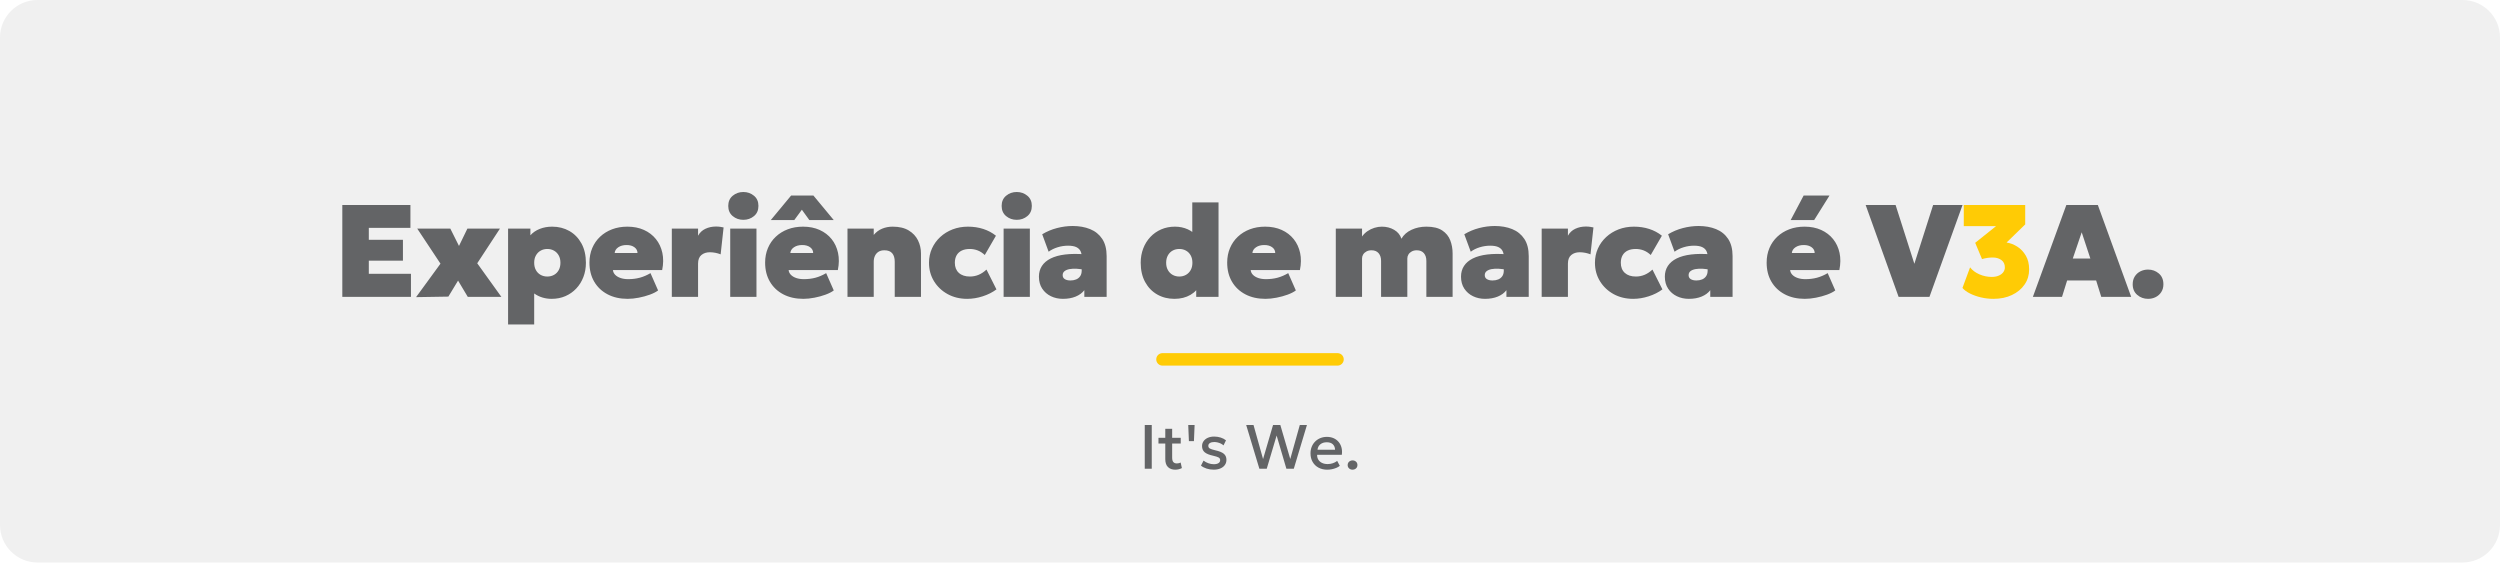
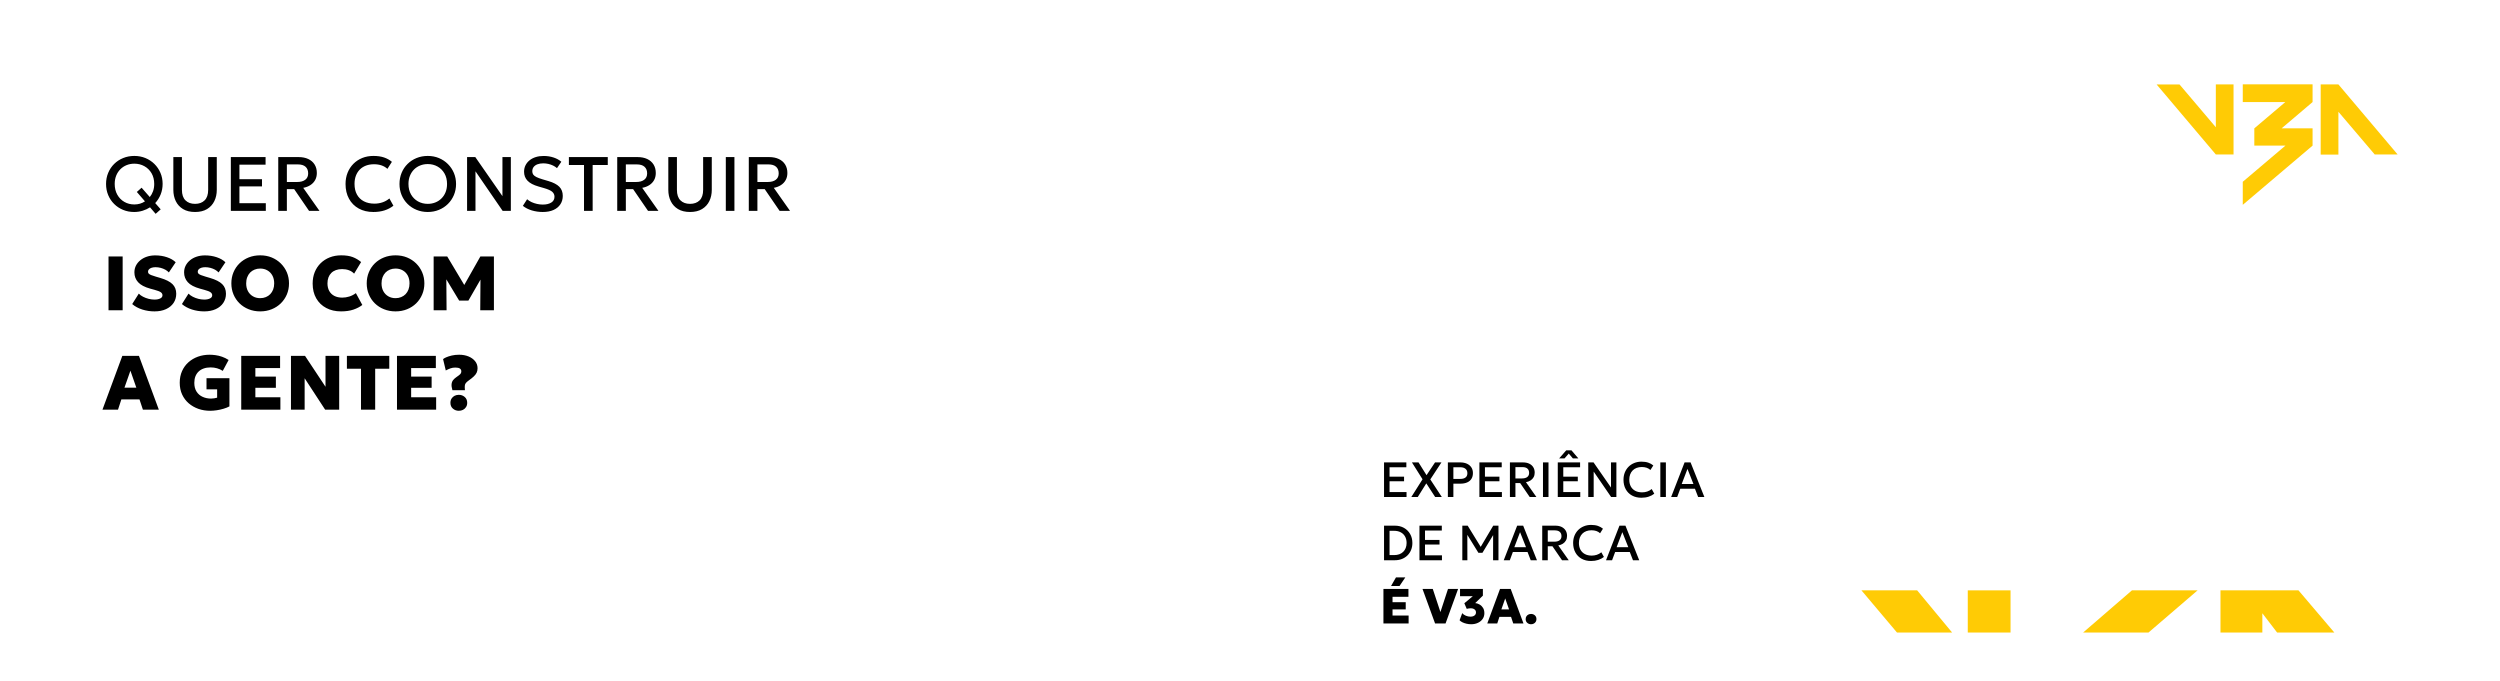
- <svg xmlns="http://www.w3.org/2000/svg" viewBox="0 0 1600 360" width="1600" height="360" role="img">
-   <style>@keyframes respira{0%,100%{opacity:.35}50%{opacity:1}}.respira{animation:respira 3.2s ease-in-out infinite}@media (prefers-reduced-motion: reduce){*{animation:none!important;transition:none!important}}</style>
-   <rect width="1600" height="360" rx="24" fill="#F0F0F0" />
-   <path d="M219.08 190V131.2H262.67V145.82H236.04V153.46H257.88V166.82H236.04V175.22H263.01V190ZM266.28 190.17 281.91 168.75 267.04 146.32H288.21L293.75 157.41L299.13 146.32H319.96L305.43 168.5L320.88 190H299.38L293.16 179.58L286.95 189.83ZM325.17 207.64V146.32H339.45V150.6Q341.72 148 345.35 146.53Q348.98 145.06 353.39 145.06Q359.52 145.06 364.42 147.85Q369.31 150.65 372.15 155.83Q374.98 161.02 374.98 168.16Q374.98 173.12 373.36 177.32Q371.75 181.52 368.81 184.64Q365.87 187.77 361.86 189.52Q357.84 191.26 353.06 191.26Q349.99 191.26 347.18 190.42Q344.36 189.58 341.88 187.82V207.64ZM350.28 176.98Q352.68 176.98 354.59 175.91Q356.5 174.84 357.59 172.86Q358.68 170.89 358.68 168.16Q358.68 165.43 357.57 163.46Q356.46 161.48 354.55 160.41Q352.64 159.34 350.28 159.34Q347.93 159.34 346.02 160.41Q344.11 161.48 343 163.46Q341.88 165.43 341.88 168.16Q341.88 170.89 342.98 172.86Q344.07 174.84 345.98 175.91Q347.89 176.98 350.28 176.98ZM401.69 191.26Q394.34 191.26 388.84 188.36Q383.34 185.46 380.29 180.26Q377.25 175.05 377.25 168.08Q377.25 162.99 379.03 158.77Q380.82 154.55 384.07 151.49Q387.33 148.42 391.76 146.74Q396.19 145.06 401.52 145.06Q407.49 145.06 412.13 147.16Q416.77 149.26 419.79 153.02Q422.82 156.78 423.91 161.84Q425 166.9 423.78 172.86H392.28Q392.45 174.59 393.73 175.89Q395.01 177.19 397.16 177.93Q399.3 178.66 402.03 178.66Q406.02 178.66 409.46 177.74Q412.91 176.81 416.31 174.8L421.18 185.88Q419.25 187.35 415.93 188.57Q412.61 189.79 408.83 190.52Q405.05 191.26 401.69 191.26ZM393.38 161.94H407.99Q407.99 159.68 406.06 158.25Q404.13 156.82 401.02 156.82Q397.83 156.82 395.71 158.25Q393.59 159.68 393.38 161.94ZM429.96 190V146.32H446.76V150.86Q448.4 147.87 451.46 146.43Q454.53 144.98 458.22 144.98Q459.78 144.98 460.89 145.16Q462 145.35 463.1 145.56L461.21 162.78Q459.65 162.15 457.87 161.8Q456.08 161.44 454.32 161.44Q451.04 161.44 448.9 163.2Q446.76 164.97 446.76 168.75V190ZM467.34 190V146.32H484.14V190ZM475.74 140.69Q471.83 140.69 468.96 138.32Q466.08 135.95 466.08 131.79Q466.08 127.63 468.96 125.26Q471.83 122.88 475.74 122.88Q479.64 122.88 482.52 125.26Q485.4 127.63 485.4 131.79Q485.4 135.95 482.52 138.32Q479.64 140.69 475.74 140.69ZM514.13 191.26Q506.78 191.26 501.27 188.36Q495.77 185.46 492.73 180.26Q489.68 175.05 489.68 168.08Q489.68 162.99 491.47 158.77Q493.25 154.55 496.51 151.49Q499.76 148.42 504.19 146.74Q508.62 145.06 513.96 145.06Q519.92 145.06 524.56 147.16Q529.2 149.26 532.23 153.02Q535.25 156.78 536.34 161.84Q537.44 166.9 536.22 172.86H504.72Q504.89 174.59 506.17 175.89Q507.45 177.19 509.59 177.93Q511.73 178.66 514.46 178.66Q518.45 178.66 521.9 177.74Q525.34 176.81 528.74 174.8L533.61 185.88Q531.68 187.35 528.36 188.57Q525.05 189.79 521.27 190.52Q517.49 191.26 514.13 191.26ZM505.81 161.94H520.43Q520.43 159.68 518.49 158.25Q516.56 156.82 513.45 156.82Q510.26 156.82 508.14 158.25Q506.02 159.68 505.81 161.94ZM493.29 140.86 506.31 125.15H520.59L533.61 140.86H517.99L513.2 134.22L508.33 140.86ZM542.39 190V146.32H559.19V150.35Q561.46 147.62 564.59 146.34Q567.72 145.06 571.29 145.06Q577.59 145.06 581.6 147.5Q585.61 149.93 587.52 153.84Q589.43 157.74 589.43 162.2V190H572.63V167.49Q572.63 164 571.02 162.09Q569.4 160.18 566 160.18Q563.81 160.18 562.3 161.1Q560.79 162.03 559.99 163.69Q559.19 165.35 559.19 167.49V190ZM619 191.26Q612.03 191.26 606.51 188.24Q600.98 185.21 597.77 179.98Q594.56 174.75 594.56 168.16Q594.56 163.25 596.45 159.05Q598.34 154.85 601.74 151.7Q605.14 148.55 609.68 146.8Q614.21 145.06 619.5 145.06Q624.75 145.06 629.29 146.53Q633.83 148 637.4 150.86L630.26 163.2Q628.11 161.19 625.7 160.26Q623.28 159.34 620.68 159.34Q617.66 159.34 615.51 160.37Q613.37 161.4 612.24 163.37Q611.1 165.35 611.1 168.16Q611.1 172.32 613.67 174.65Q616.23 176.98 620.76 176.98Q623.66 176.98 626.29 175.89Q628.91 174.8 631.35 172.53L637.73 185.21Q633.95 188.03 628.93 189.64Q623.91 191.26 619 191.26ZM642.31 190V146.32H659.11V190ZM650.71 140.69Q646.8 140.69 643.93 138.32Q641.05 135.95 641.05 131.79Q641.05 127.63 643.93 125.26Q646.8 122.88 650.71 122.88Q654.62 122.88 657.49 125.26Q660.37 127.63 660.37 131.79Q660.37 135.95 657.49 138.32Q654.62 140.69 650.71 140.69ZM680.28 191.26Q676.08 191.26 672.59 189.58Q669.11 187.9 667.01 184.73Q664.91 181.56 664.91 177.06Q664.91 173.16 666.82 170.22Q668.73 167.28 672.47 165.41Q676.2 163.54 681.73 162.87Q687.25 162.2 694.47 162.78L694.56 172.78Q691.7 172.15 689.1 172Q686.49 171.86 684.48 172.23Q682.46 172.61 681.29 173.56Q680.11 174.5 680.11 176.1Q680.11 177.82 681.5 178.66Q682.88 179.5 685.11 179.5Q687.12 179.5 688.74 178.83Q690.36 178.16 691.32 176.75Q692.29 175.34 692.29 173.12V164.21Q692.29 162.2 691.49 160.62Q690.69 159.05 688.8 158.14Q686.91 157.24 683.55 157.24Q680.19 157.24 676.9 158.25Q673.6 159.26 671.12 161.1L667.01 149.93Q671.37 147.29 676.46 145.96Q681.54 144.64 686.49 144.64Q692.75 144.64 697.67 146.63Q702.58 148.63 705.42 152.89Q708.25 157.16 708.25 163.96V190H693.97V185.72Q691.95 188.36 688.43 189.81Q684.9 191.26 680.28 191.26ZM751.64 191.26Q745.5 191.26 740.61 188.47Q735.72 185.67 732.88 180.49Q730.05 175.3 730.05 168.16Q730.05 163.2 731.67 159Q733.28 154.8 736.22 151.68Q739.16 148.55 743.17 146.8Q747.18 145.06 751.97 145.06Q756.38 145.06 760.18 146.76Q763.98 148.46 767.01 152.2L763.06 156.06V129.52H779.86V190H765.58V178.16L767.85 181.94Q766.29 186.14 761.91 188.7Q757.52 191.26 751.64 191.26ZM754.74 176.98Q757.1 176.98 759.01 175.91Q760.92 174.84 762.03 172.86Q763.14 170.89 763.14 168.16Q763.14 165.43 762.05 163.46Q760.96 161.48 759.05 160.41Q757.14 159.34 754.74 159.34Q752.35 159.34 750.44 160.41Q748.53 161.48 747.44 163.46Q746.34 165.43 746.34 168.16Q746.34 170.89 747.46 172.86Q748.57 174.84 750.48 175.91Q752.39 176.98 754.74 176.98ZM809.85 191.26Q802.5 191.26 797 188.36Q791.49 185.46 788.45 180.26Q785.4 175.05 785.4 168.08Q785.4 162.99 787.19 158.77Q788.97 154.55 792.23 151.49Q795.48 148.42 799.92 146.74Q804.35 145.06 809.68 145.06Q815.64 145.06 820.29 147.16Q824.93 149.26 827.95 153.02Q830.97 156.78 832.07 161.84Q833.16 166.9 831.94 172.86H800.44Q800.61 174.59 801.89 175.89Q803.17 177.19 805.31 177.93Q807.45 178.66 810.18 178.66Q814.17 178.66 817.62 177.74Q821.06 176.81 824.46 174.8L829.34 185.88Q827.4 187.35 824.09 188.57Q820.77 189.79 816.99 190.52Q813.21 191.26 809.85 191.26ZM801.53 161.94H816.15Q816.15 159.68 814.22 158.25Q812.28 156.82 809.18 156.82Q805.98 156.82 803.86 158.25Q801.74 159.68 801.53 161.94ZM854.91 190V146.32H871.71V151.36Q873.14 149.34 875.2 147.94Q877.26 146.53 879.63 145.8Q882 145.06 884.4 145.06Q888.81 145.06 892.27 147.1Q895.74 149.13 896.91 152.79Q899.06 149.05 903.38 147.06Q907.71 145.06 912.87 145.06Q919.38 145.06 923.04 147.5Q926.69 149.93 928.18 153.84Q929.67 157.74 929.67 162.2V190H912.87V166.98Q912.87 163.88 911.28 162.03Q909.68 160.18 906.74 160.18Q904.89 160.18 903.53 160.92Q902.16 161.65 901.43 162.83Q900.69 164 900.69 165.39V190H883.89V166.98Q883.89 163.88 882.3 162.03Q880.7 160.18 877.76 160.18Q875.91 160.18 874.55 160.92Q873.18 161.65 872.45 162.83Q871.71 164 871.71 165.39V190ZM950.42 191.26Q946.22 191.26 942.74 189.58Q939.25 187.9 937.15 184.73Q935.05 181.56 935.05 177.06Q935.05 173.16 936.96 170.22Q938.87 167.28 942.61 165.41Q946.35 163.54 951.87 162.87Q957.39 162.2 964.62 162.78L964.7 172.78Q961.85 172.15 959.24 172Q956.64 171.86 954.62 172.23Q952.61 172.61 951.43 173.56Q950.25 174.5 950.25 176.1Q950.25 177.82 951.64 178.66Q953.03 179.5 955.25 179.5Q957.27 179.5 958.89 178.83Q960.5 178.16 961.47 176.75Q962.43 175.34 962.43 173.12V164.21Q962.43 162.2 961.64 160.62Q960.84 159.05 958.95 158.14Q957.06 157.24 953.7 157.24Q950.34 157.24 947.04 158.25Q943.74 159.26 941.27 161.1L937.15 149.93Q941.52 147.29 946.6 145.96Q951.68 144.64 956.64 144.64Q962.9 144.64 967.81 146.63Q972.72 148.63 975.56 152.89Q978.39 157.16 978.39 163.96V190H964.11V185.72Q962.1 188.36 958.57 189.81Q955.04 191.26 950.42 191.26ZM986.67 190V146.32H1003.47V150.86Q1005.11 147.87 1008.17 146.43Q1011.24 144.98 1014.93 144.98Q1016.49 144.98 1017.6 145.16Q1018.72 145.35 1019.81 145.56L1017.92 162.78Q1016.36 162.15 1014.58 161.8Q1012.79 161.44 1011.03 161.44Q1007.75 161.44 1005.61 163.2Q1003.47 164.97 1003.47 168.75V190ZM1045.22 191.26Q1038.25 191.26 1032.72 188.24Q1027.2 185.21 1023.99 179.98Q1020.77 174.75 1020.77 168.16Q1020.77 163.25 1022.66 159.05Q1024.55 154.85 1027.96 151.7Q1031.36 148.55 1035.89 146.8Q1040.43 145.06 1045.72 145.06Q1050.97 145.06 1055.51 146.53Q1060.04 148 1063.61 150.86L1056.47 163.2Q1054.33 161.19 1051.92 160.26Q1049.5 159.34 1046.9 159.34Q1043.87 159.34 1041.73 160.37Q1039.59 161.4 1038.46 163.37Q1037.32 165.35 1037.32 168.16Q1037.32 172.32 1039.88 174.65Q1042.45 176.98 1046.98 176.98Q1049.88 176.98 1052.5 175.89Q1055.13 174.8 1057.57 172.53L1063.95 185.21Q1060.17 188.03 1055.15 189.64Q1050.13 191.26 1045.22 191.26ZM1080.88 191.26Q1076.67 191.26 1073.19 189.58Q1069.7 187.9 1067.6 184.73Q1065.5 181.56 1065.5 177.06Q1065.5 173.16 1067.41 170.22Q1069.33 167.28 1073.06 165.41Q1076.8 163.54 1082.32 162.87Q1087.85 162.2 1095.07 162.78L1095.15 172.78Q1092.3 172.15 1089.7 172Q1087.09 171.86 1085.08 172.23Q1083.06 172.61 1081.88 173.56Q1080.71 174.5 1080.71 176.1Q1080.71 177.82 1082.09 178.66Q1083.48 179.5 1085.71 179.5Q1087.72 179.5 1089.34 178.83Q1090.96 178.16 1091.92 176.75Q1092.89 175.34 1092.89 173.12V164.21Q1092.89 162.2 1092.09 160.62Q1091.29 159.05 1089.4 158.14Q1087.51 157.24 1084.15 157.24Q1080.79 157.24 1077.49 158.25Q1074.2 159.26 1071.72 161.1L1067.6 149.93Q1071.97 147.29 1077.05 145.96Q1082.13 144.64 1087.09 144.64Q1093.35 144.64 1098.26 146.63Q1103.18 148.63 1106.01 152.89Q1108.85 157.16 1108.85 163.96V190H1094.57V185.72Q1092.55 188.36 1089.02 189.81Q1085.5 191.26 1080.88 191.26ZM1155.09 191.26Q1147.74 191.26 1142.24 188.36Q1136.74 185.46 1133.69 180.26Q1130.65 175.05 1130.65 168.08Q1130.65 162.99 1132.43 158.77Q1134.22 154.55 1137.47 151.49Q1140.73 148.42 1145.16 146.74Q1149.59 145.06 1154.92 145.06Q1160.89 145.06 1165.53 147.16Q1170.17 149.26 1173.19 153.02Q1176.22 156.78 1177.31 161.84Q1178.4 166.9 1177.18 172.86H1145.68Q1145.85 174.59 1147.13 175.89Q1148.41 177.19 1150.55 177.93Q1152.7 178.66 1155.43 178.66Q1159.42 178.66 1162.86 177.74Q1166.3 176.81 1169.71 174.8L1174.58 185.88Q1172.65 187.35 1169.33 188.57Q1166.01 189.79 1162.23 190.52Q1158.45 191.26 1155.09 191.26ZM1146.77 161.94H1161.39Q1161.39 159.68 1159.46 158.25Q1157.53 156.82 1154.42 156.82Q1151.23 156.82 1149.1 158.25Q1146.98 159.68 1146.77 161.94ZM1146.02 140.86 1154.33 125.15H1170.88L1161.05 140.86ZM1215.11 190 1194.02 131.2H1213.18L1225.19 168.83L1237.2 131.2H1256.02L1234.85 190Z" fill="#636466" />
-   <path d="M1275.8 191.26Q1271.72 191.26 1267.82 190.34Q1263.91 189.41 1260.78 187.84Q1257.65 186.26 1255.97 184.29L1260.85 171.1Q1262.99 173.91 1266.81 175.57Q1270.63 177.23 1274.71 177.23Q1277.18 177.23 1279.07 176.45Q1280.96 175.68 1282.03 174.29Q1283.11 172.91 1283.11 171.1Q1283.11 168.08 1280.9 166.44Q1278.7 164.8 1275.29 164.8Q1273.74 164.8 1272 165.05Q1270.25 165.3 1268.49 165.81L1264.12 155.39L1277.48 144.72H1256.81V131.2H1296.13V143.63L1284.2 155.22Q1287.73 155.73 1291.04 157.83Q1294.36 159.93 1296.5 163.58Q1298.65 167.24 1298.65 172.44Q1298.65 177.86 1295.73 182.1Q1292.81 186.35 1287.66 188.8Q1282.52 191.26 1275.8 191.26Z" fill="#FFCB05" />
-   <path d="M1301.04 190 1322.46 131.2H1342.62L1363.96 190H1344.8L1341.53 179.5H1322.96L1319.69 190ZM1326.58 165.47H1337.83L1332.29 148.67ZM1374.75 191.26Q1370.8 191.26 1367.86 188.76Q1364.92 186.26 1364.92 181.94Q1364.92 179 1366.27 176.9Q1367.61 174.8 1369.86 173.66Q1372.1 172.53 1374.75 172.53Q1378.74 172.53 1381.66 175.03Q1384.58 177.53 1384.58 181.94Q1384.58 184.83 1383.21 186.93Q1381.85 189.03 1379.62 190.15Q1377.4 191.26 1374.75 191.26Z" fill="#636466" />
-   <rect class="respira" x="740.0" y="226" width="120" height="8" rx="4" fill="#FFCB05" />
-   <path d="M732.64 300V272H737.12V300ZM752.16 300.6Q749.25 300.6 747.51 298.92Q745.78 297.25 745.78 293.79V274.42H750.18V280.2H755.67V283.84H750.18V292.82Q750.18 294.91 750.96 295.75Q751.75 296.6 753.19 296.6Q753.88 296.6 754.5 296.44Q755.12 296.29 755.62 296.02L756.41 299.57Q755.55 300.02 754.44 300.31Q753.34 300.6 752.16 300.6ZM741.42 283.84V280.2H746.34V283.84ZM760.9 282.33 760.47 272H764.55L764.12 282.33ZM776.8 300.58Q774.35 300.58 772.21 299.89Q770.07 299.19 768.62 298L770.26 294.79Q771.65 295.87 773.38 296.48Q775.11 297.1 776.8 297.1Q778.73 297.1 779.81 296.42Q780.9 295.74 780.9 294.51Q780.9 293.37 779.96 292.81Q779.02 292.26 776.44 291.67Q772.69 290.88 771 289.45Q769.31 288.01 769.31 285.49Q769.31 283.7 770.3 282.33Q771.29 280.95 773.03 280.18Q774.78 279.4 777.05 279.4Q779.27 279.4 781.23 280.03Q783.2 280.65 784.63 281.81L783.06 285.05Q782.32 284.39 781.35 283.9Q780.37 283.42 779.28 283.16Q778.19 282.89 777.1 282.89Q775.42 282.89 774.37 283.53Q773.32 284.18 773.32 285.32Q773.32 286.5 774.32 287.06Q775.32 287.62 777.76 288.18Q781.6 289.02 783.26 290.42Q784.92 291.81 784.92 294.3Q784.92 296.2 783.9 297.61Q782.89 299.02 781.06 299.8Q779.23 300.58 776.8 300.58ZM806 300 797.56 272H802.25L808.36 293.79L814.75 272H819.41L825.77 293.76L831.87 272H836.44L828.03 300H823.29L817.04 278.73L810.71 300ZM849.46 300.6Q846.27 300.6 843.85 299.29Q841.43 297.98 840.08 295.62Q838.72 293.27 838.72 290.13Q838.72 287.85 839.5 285.92Q840.28 284 841.7 282.58Q843.12 281.16 845.03 280.38Q846.94 279.6 849.21 279.6Q851.66 279.6 853.58 280.47Q855.5 281.34 856.77 282.9Q858.05 284.45 858.58 286.55Q859.11 288.64 858.76 291.09H842.96Q842.91 292.86 843.73 294.19Q844.54 295.51 846.08 296.26Q847.61 297 849.7 297Q851.37 297 852.94 296.49Q854.51 295.98 855.8 294.99L857.48 298.14Q856.52 298.92 855.17 299.47Q853.81 300.02 852.33 300.31Q850.85 300.6 849.46 300.6ZM843.2 287.84H854.44Q854.36 285.6 852.99 284.32Q851.62 283.05 849.12 283.05Q846.66 283.05 845.05 284.32Q843.45 285.6 843.2 287.84ZM865.63 300.6Q864.35 300.6 863.43 299.79Q862.5 298.97 862.5 297.63Q862.5 296.74 862.92 296.07Q863.35 295.4 864.06 295.03Q864.77 294.65 865.63 294.65Q866.93 294.65 867.85 295.47Q868.76 296.29 868.76 297.63Q868.76 298.53 868.34 299.2Q867.91 299.87 867.2 300.23Q866.49 300.6 865.63 300.6Z" fill="#636466" />
+ <svg xmlns="http://www.w3.org/2000/svg" viewBox="0 0 830 226" width="830" height="226" role="img">
+   <style>@media (prefers-reduced-motion: reduce){*{animation:none!important;transition:none!important}}</style>
+   <g transform="translate(716.0 28.0) scale(0.2878) translate(-72.9999 -162.0)">
+     <g fill="#FFCB05">
+       <path d="M252.896 162H172.376V182.44H221.481L185.691 212.77V232.702H221.571L172.369 274.411L172.376 301.007L252.896 232.702V212.77H217.191L252.896 182.44V162Z" />
+       <path d="M141.299 162.092V211.511L99.415 162.148H73L141.299 242.906H161.725V235.579V162.092H141.299Z" />
+       <path d="M351 242.899L282.694 162.092H262.254V169.621V243.073H282.694V193.647L324.584 242.899H351Z" />
+     </g>
+   </g>
+   <path d="M51.67 70.99 49.81 68.83Q48.68 69.56 47.34 69.97Q46 70.38 44.53 70.38Q42.56 70.38 40.87 69.68Q39.17 68.98 37.9 67.72Q36.63 66.47 35.92 64.77Q35.21 63.07 35.21 61.08Q35.21 59.09 35.92 57.39Q36.63 55.69 37.9 54.43Q39.17 53.17 40.89 52.47Q42.6 51.77 44.6 51.77Q46.58 51.77 48.28 52.47Q49.99 53.18 51.27 54.44Q52.55 55.71 53.27 57.39Q53.99 59.08 53.99 61.04Q53.99 62.91 53.34 64.55Q52.68 66.18 51.53 67.42L53.35 69.5ZM44.6 67.88Q45.58 67.88 46.48 67.62Q47.38 67.35 48.13 66.85L45.43 63.73L47.01 62.32L49.73 65.42Q50.41 64.59 50.81 63.49Q51.2 62.39 51.2 61.08Q51.2 59.04 50.32 57.52Q49.43 56.01 47.94 55.18Q46.44 54.34 44.6 54.34Q43.23 54.34 42.04 54.82Q40.85 55.3 39.97 56.18Q39.08 57.07 38.58 58.3Q38.08 59.54 38.08 61.08Q38.08 63.11 38.95 64.65Q39.81 66.18 41.29 67.03Q42.77 67.88 44.6 67.88ZM64.76 70.38Q62.37 70.38 60.77 69.41Q59.17 68.44 58.36 66.78Q57.55 65.12 57.55 63.04V52.15H60.4V63.02Q60.4 65.37 61.58 66.52Q62.75 67.68 64.76 67.68Q66.76 67.68 67.93 66.52Q69.11 65.37 69.11 63.02V52.15H71.97V63.04Q71.97 65.11 71.16 66.77Q70.35 68.43 68.75 69.41Q67.15 70.38 64.76 70.38ZM76.64 70V52.15H88.17V54.67H79.49V59.5H86.98V61.88H79.49V67.46H88.25V70ZM92.38 70V52.15H99.13Q100.98 52.15 102.34 52.79Q103.71 53.43 104.45 54.62Q105.19 55.81 105.19 57.44Q105.19 58.77 104.62 59.79Q104.05 60.81 103.04 61.46Q102.02 62.12 100.67 62.36L106.06 70H102.6L97.67 62.8H95.24V70ZM95.24 60.42H98.66Q100.38 60.42 101.35 59.68Q102.31 58.95 102.31 57.57Q102.31 56.15 101.45 55.37Q100.58 54.58 98.86 54.58H95.24ZM123.96 70.38Q121.18 70.38 119.1 69.23Q117.02 68.08 115.87 65.99Q114.72 63.9 114.72 61.09Q114.72 59.05 115.4 57.35Q116.08 55.65 117.33 54.39Q118.57 53.14 120.27 52.45Q121.96 51.77 123.98 51.77Q126.02 51.77 127.51 52.28Q128.99 52.79 130.11 53.73L128.62 56.06Q127.78 55.29 126.66 54.91Q125.54 54.53 124.19 54.53Q122.7 54.53 121.5 54.98Q120.3 55.44 119.45 56.29Q118.61 57.14 118.15 58.35Q117.7 59.55 117.7 61.06Q117.7 63.13 118.51 64.59Q119.32 66.06 120.8 66.83Q122.29 67.61 124.32 67.61Q125.66 67.61 126.92 67.2Q128.17 66.8 129.28 65.89L130.61 68.3Q129.31 69.32 127.66 69.85Q126.01 70.38 123.96 70.38ZM142.02 70.38Q140.01 70.38 138.29 69.67Q136.58 68.97 135.31 67.71Q134.03 66.44 133.33 64.75Q132.63 63.05 132.63 61.08Q132.63 59.09 133.33 57.39Q134.03 55.69 135.31 54.43Q136.58 53.17 138.29 52.47Q140.01 51.77 142.02 51.77Q144.02 51.77 145.73 52.48Q147.44 53.2 148.71 54.47Q149.99 55.75 150.7 57.43Q151.41 59.12 151.41 61.08Q151.41 63.05 150.7 64.75Q149.99 66.44 148.71 67.71Q147.44 68.97 145.73 69.67Q144.02 70.38 142.02 70.38ZM142.02 67.68Q143.37 67.68 144.54 67.21Q145.7 66.75 146.57 65.88Q147.45 65.01 147.94 63.79Q148.42 62.57 148.42 61.08Q148.42 59.08 147.57 57.59Q146.72 56.11 145.27 55.29Q143.82 54.47 142.02 54.47Q140.66 54.47 139.5 54.94Q138.33 55.4 137.46 56.27Q136.59 57.14 136.1 58.36Q135.61 59.57 135.61 61.08Q135.61 63.07 136.46 64.56Q137.31 66.04 138.76 66.86Q140.22 67.68 142.02 67.68ZM155.07 70V52.15H157.8L166.81 65.12V52.15H169.6V70H166.87L157.86 56.88V70ZM180.19 70.38Q178.33 70.38 176.57 69.86Q174.81 69.33 173.59 68.34L175 66.15Q175.63 66.7 176.48 67.1Q177.33 67.49 178.28 67.7Q179.24 67.92 180.2 67.92Q181.95 67.92 183.02 67.25Q184.09 66.59 184.09 65.31Q184.09 64.35 183.36 63.69Q182.63 63.03 180.66 62.46L178.82 61.93Q176.29 61.21 175.14 60Q173.99 58.8 173.99 57.02Q173.99 55.84 174.47 54.88Q174.95 53.92 175.82 53.22Q176.69 52.52 177.87 52.15Q179.06 51.78 180.47 51.78Q182.27 51.78 183.82 52.3Q185.36 52.82 186.36 53.71L184.92 55.82Q184.37 55.33 183.63 54.97Q182.9 54.62 182.06 54.42Q181.22 54.23 180.35 54.23Q179.27 54.23 178.45 54.54Q177.63 54.85 177.17 55.44Q176.72 56.03 176.72 56.87Q176.72 57.48 177.02 57.94Q177.33 58.39 178.07 58.77Q178.82 59.15 180.13 59.54L182.07 60.11Q184.54 60.84 185.69 62Q186.84 63.16 186.84 65.03Q186.84 66.62 186.05 67.82Q185.26 69.03 183.77 69.71Q182.28 70.38 180.19 70.38ZM193.89 70V54.77H188.87V52.15H201.78V54.77H196.76V70ZM204.92 70V52.15H211.66Q213.52 52.15 214.88 52.79Q216.24 53.43 216.98 54.62Q217.72 55.81 217.72 57.44Q217.72 58.77 217.16 59.79Q216.59 60.81 215.58 61.46Q214.56 62.12 213.21 62.36L218.59 70H215.14L210.2 62.8H207.78V70ZM207.78 60.42H211.19Q212.92 60.42 213.88 59.68Q214.85 58.95 214.85 57.57Q214.85 56.15 213.98 55.37Q213.12 54.58 211.39 54.58H207.78ZM229.09 70.38Q226.7 70.38 225.1 69.41Q223.5 68.44 222.69 66.78Q221.88 65.12 221.88 63.04V52.15H224.74V63.02Q224.74 65.37 225.91 66.52Q227.08 67.68 229.09 67.68Q231.1 67.68 232.27 66.52Q233.44 65.37 233.44 63.02V52.15H236.31V63.04Q236.31 65.11 235.5 66.77Q234.69 68.43 233.08 69.41Q231.48 70.38 229.09 70.38ZM240.97 70V52.15H243.83V70ZM248.6 70V52.15H255.35Q257.2 52.15 258.56 52.79Q259.93 53.43 260.67 54.62Q261.41 55.81 261.41 57.44Q261.41 58.77 260.84 59.79Q260.28 60.81 259.26 61.46Q258.24 62.12 256.9 62.36L262.28 70H258.82L253.89 62.8H251.46V70ZM251.46 60.42H254.88Q256.61 60.42 257.57 59.68Q258.53 58.95 258.53 57.57Q258.53 56.15 257.67 55.37Q256.8 54.58 255.08 54.58H251.46Z" fill="#000000" />
+   <path d="M36.03 103V85.15H40.72V103ZM51.28 103.38Q49.2 103.38 47.23 102.76Q45.26 102.13 43.89 100.95L46.08 97.48Q46.63 98.08 47.5 98.52Q48.37 98.97 49.37 99.22Q50.37 99.46 51.28 99.46Q52.45 99.46 53.19 99.09Q53.94 98.73 53.94 98.04Q53.94 97.43 53.39 97.03Q52.83 96.63 51.34 96.23L49.91 95.84Q47.08 95.06 45.85 93.69Q44.62 92.33 44.62 90.43Q44.62 89.22 45.13 88.19Q45.65 87.17 46.59 86.4Q47.52 85.63 48.79 85.21Q50.06 84.79 51.54 84.79Q53.64 84.79 55.44 85.4Q57.24 86.01 58.33 87.07L56.06 90.45Q55.6 89.94 54.89 89.54Q54.18 89.15 53.34 88.93Q52.5 88.71 51.64 88.71Q50.88 88.71 50.32 88.9Q49.76 89.09 49.45 89.42Q49.14 89.76 49.14 90.21Q49.14 90.59 49.38 90.85Q49.63 91.1 50.2 91.33Q50.77 91.56 51.76 91.85L53.19 92.27Q56.01 93.1 57.26 94.33Q58.51 95.56 58.51 97.52Q58.51 99.25 57.62 100.58Q56.72 101.9 55.1 102.64Q53.48 103.38 51.28 103.38ZM67.79 103.38Q65.7 103.38 63.74 102.76Q61.77 102.13 60.4 100.95L62.59 97.48Q63.14 98.08 64.01 98.52Q64.88 98.97 65.88 99.22Q66.88 99.46 67.79 99.46Q68.96 99.46 69.7 99.09Q70.45 98.73 70.45 98.04Q70.45 97.43 69.89 97.03Q69.34 96.63 67.84 96.23L66.42 95.84Q63.58 95.06 62.35 93.69Q61.12 92.33 61.12 90.43Q61.12 89.22 61.64 88.19Q62.16 87.17 63.1 86.4Q64.03 85.63 65.3 85.21Q66.57 84.79 68.05 84.79Q70.14 84.79 71.95 85.4Q73.75 86.01 74.84 87.07L72.57 90.45Q72.1 89.94 71.4 89.54Q70.69 89.15 69.85 88.93Q69.01 88.71 68.15 88.71Q67.39 88.71 66.83 88.9Q66.27 89.09 65.96 89.42Q65.65 89.76 65.65 90.21Q65.65 90.59 65.89 90.85Q66.14 91.1 66.71 91.33Q67.28 91.56 68.27 91.85L69.7 92.27Q72.52 93.1 73.77 94.33Q75.02 95.56 75.02 97.52Q75.02 99.25 74.12 100.58Q73.23 101.9 71.61 102.64Q69.98 103.38 67.79 103.38ZM86.38 103.38Q84.31 103.38 82.56 102.67Q80.81 101.97 79.52 100.71Q78.23 99.44 77.52 97.75Q76.81 96.05 76.81 94.08Q76.81 92.09 77.52 90.39Q78.23 88.69 79.52 87.43Q80.81 86.17 82.56 85.47Q84.31 84.77 86.38 84.77Q88.46 84.77 90.2 85.48Q91.94 86.2 93.23 87.47Q94.52 88.75 95.24 90.43Q95.95 92.12 95.95 94.08Q95.95 96.05 95.24 97.75Q94.52 99.44 93.23 100.71Q91.94 101.97 90.2 102.67Q88.46 103.38 86.38 103.38ZM86.38 98.99Q87.4 98.99 88.25 98.64Q89.1 98.3 89.72 97.66Q90.34 97.01 90.69 96.11Q91.03 95.2 91.03 94.08Q91.03 92.57 90.43 91.47Q89.83 90.37 88.78 89.77Q87.73 89.16 86.38 89.16Q85.37 89.16 84.52 89.51Q83.67 89.85 83.04 90.49Q82.42 91.14 82.08 92.04Q81.73 92.95 81.73 94.08Q81.73 95.58 82.33 96.68Q82.93 97.78 83.98 98.38Q85.03 98.99 86.38 98.99ZM113.21 103.38Q110.43 103.38 108.31 102.25Q106.18 101.13 104.99 99.05Q103.8 96.98 103.8 94.14Q103.8 92.07 104.49 90.35Q105.19 88.63 106.46 87.38Q107.74 86.13 109.47 85.45Q111.21 84.77 113.28 84.77Q115.58 84.77 117.1 85.35Q118.62 85.93 119.89 87L117.57 90.85Q116.85 90.09 115.84 89.72Q114.82 89.34 113.58 89.34Q112.42 89.34 111.52 89.67Q110.61 90 109.99 90.62Q109.37 91.24 109.04 92.11Q108.72 92.98 108.72 94.07Q108.72 95.56 109.31 96.61Q109.9 97.67 111 98.24Q112.1 98.81 113.65 98.81Q114.8 98.81 115.95 98.45Q117.1 98.1 118.15 97.32L120.29 101.25Q119.08 102.19 117.33 102.79Q115.58 103.38 113.21 103.38ZM131.32 103.38Q129.24 103.38 127.49 102.67Q125.74 101.97 124.45 100.71Q123.16 99.44 122.46 97.75Q121.75 96.05 121.75 94.08Q121.75 92.09 122.46 90.39Q123.16 88.69 124.45 87.43Q125.74 86.17 127.49 85.47Q129.24 84.77 131.32 84.77Q133.39 84.77 135.14 85.48Q136.88 86.2 138.17 87.47Q139.46 88.75 140.17 90.43Q140.89 92.12 140.89 94.08Q140.89 96.05 140.17 97.75Q139.46 99.44 138.17 100.71Q136.88 101.97 135.14 102.67Q133.39 103.38 131.32 103.38ZM131.32 98.99Q132.33 98.99 133.18 98.64Q134.03 98.3 134.66 97.66Q135.28 97.01 135.62 96.11Q135.96 95.2 135.96 94.08Q135.96 92.57 135.37 91.47Q134.77 90.37 133.72 89.77Q132.67 89.16 131.32 89.16Q130.3 89.16 129.45 89.51Q128.6 89.85 127.98 90.49Q127.36 91.14 127.01 92.04Q126.67 92.95 126.67 94.08Q126.67 95.58 127.27 96.68Q127.87 97.78 128.92 98.38Q129.97 98.99 131.32 98.99ZM143.97 103V85.15H148.48L155.09 96.21L153.22 96.23L159.48 85.15H163.98V103H159.44L159.53 91.09L160.35 91.39L155.51 99.8H152.44L147.37 91.39L148.17 91.09L148.26 103Z" fill="#000000" />
+   <path d="M34.02 136 40.61 118.15H46.13L52.73 136H47.44L46.31 132.6H40.29L39.18 136ZM41.32 128.7H45.26L43.3 123.07ZM69.77 136.38Q67.71 136.38 65.89 135.75Q64.07 135.11 62.67 133.91Q61.27 132.71 60.47 130.98Q59.67 129.26 59.67 127.08Q59.67 124.92 60.44 123.2Q61.21 121.48 62.57 120.27Q63.94 119.05 65.73 118.41Q67.52 117.77 69.57 117.77Q70.5 117.77 71.55 117.91Q72.6 118.05 73.7 118.43Q74.81 118.81 75.9 119.51L73.96 123.13Q73.06 122.55 72.06 122.27Q71.07 121.98 69.91 121.98Q68.64 121.98 67.63 122.34Q66.62 122.69 65.93 123.36Q65.24 124.02 64.87 124.97Q64.51 125.92 64.51 127.12Q64.51 128.86 65.26 130.02Q66 131.18 67.27 131.75Q68.53 132.33 70.06 132.33Q70.59 132.33 71.12 132.24Q71.64 132.16 72.09 132.03V129.26H68.56V125.56H76.17V134.92Q75.34 135.37 74.22 135.7Q73.1 136.04 71.93 136.21Q70.76 136.38 69.77 136.38ZM80.09 136V118.15H92.99V122.2H84.78V125.03H91.59V128.75H84.78V131.9H93.09V136ZM96.6 136V118.15H101.27L108.07 128.41V118.15H112.61V136H107.94L101.14 125.58V136ZM119.85 136V122.43H115.17V118.15H129.24V122.43H124.56V136ZM131.8 136V118.15H144.7V122.2H136.5V125.03H143.3V128.75H136.5V131.9H144.8V136ZM150.2 129.55Q149.83 128.28 149.93 127.47Q150.04 126.65 150.48 126.14Q150.91 125.62 151.52 125.21Q152.47 124.56 152.82 124.2Q153.16 123.83 153.16 123.32Q153.16 122.67 152.68 122.35Q152.2 122.03 151.18 122.03Q150.3 122.03 149.57 122.29Q148.85 122.54 148 123L147.1 119.23Q147.34 118.99 148.1 118.64Q148.86 118.3 149.99 118.03Q151.12 117.77 152.43 117.77Q154.15 117.77 155.53 118.33Q156.91 118.9 157.73 119.91Q158.55 120.92 158.55 122.26Q158.55 123.08 158.25 123.72Q157.95 124.36 157.3 124.97Q156.65 125.59 155.62 126.31Q154.94 126.79 154.64 127.19Q154.34 127.59 154.31 128.13Q154.27 128.67 154.36 129.55ZM152.32 136.38Q151.2 136.38 150.37 135.67Q149.54 134.96 149.54 133.74Q149.54 132.91 149.92 132.32Q150.3 131.72 150.93 131.4Q151.57 131.08 152.32 131.08Q153.46 131.08 154.28 131.79Q155.11 132.5 155.11 133.74Q155.11 134.56 154.72 135.15Q154.34 135.75 153.71 136.07Q153.08 136.38 152.32 136.38Z" fill="#000000" />
+   <g>
+     <path d="M459.5 165V153.52H466.91V155.14H461.33V158.25H466.15V159.78H461.33V163.36H466.97V165ZM468.56 165 472.28 159.12 468.76 153.52H470.95L473.61 157.76L476.43 153.52H478.56L474.86 159.17L478.68 165H476.47L473.53 160.48L470.7 165ZM480.69 165V153.52H484.84Q486.06 153.52 487 153.94Q487.94 154.36 488.47 155.15Q489.01 155.95 489.01 157.06Q489.01 158.19 488.51 158.98Q488.02 159.76 487.08 160.17Q486.14 160.58 484.8 160.58H482.52V165ZM482.52 159H484.82Q485.94 159 486.55 158.53Q487.17 158.06 487.17 157.1Q487.17 156.15 486.54 155.64Q485.91 155.13 484.84 155.13H482.52ZM491.16 165V153.52H498.57V155.14H493V158.25H497.81V159.78H493V163.36H498.63V165ZM501.29 165V153.52H505.62Q506.82 153.52 507.69 153.93Q508.57 154.35 509.04 155.11Q509.52 155.87 509.52 156.92Q509.52 157.78 509.16 158.43Q508.79 159.09 508.14 159.51Q507.49 159.93 506.62 160.08L510.08 165H507.86L504.69 160.37H503.12V165ZM503.12 158.84H505.32Q506.43 158.84 507.05 158.37Q507.67 157.89 507.67 157.01Q507.67 156.09 507.12 155.59Q506.56 155.08 505.45 155.08H503.12ZM512.27 165V153.52H514.1V165ZM517.18 165V153.52H524.59V155.14H519.01V158.25H523.83V159.78H519.01V163.36H524.65V165ZM517.63 152.19 519.99 149.51H521.73L524.01 152.19H522.19L520.83 150.58L519.42 152.19ZM527.3 165V153.52H529.06L534.85 161.86V153.52H536.64V165H534.89L529.1 156.56V165ZM544.94 165.25Q543.16 165.25 541.82 164.51Q540.48 163.77 539.74 162.42Q539 161.08 539 159.27Q539 157.96 539.44 156.86Q539.88 155.77 540.68 154.96Q541.48 154.16 542.57 153.72Q543.66 153.27 544.96 153.27Q546.27 153.27 547.23 153.6Q548.18 153.93 548.9 154.53L547.94 156.04Q547.4 155.54 546.68 155.29Q545.96 155.05 545.09 155.05Q544.13 155.05 543.36 155.34Q542.59 155.63 542.05 156.18Q541.5 156.73 541.21 157.51Q540.92 158.28 540.92 159.25Q540.92 160.58 541.44 161.52Q541.96 162.46 542.91 162.96Q543.87 163.46 545.18 163.46Q546.04 163.46 546.85 163.2Q547.65 162.94 548.37 162.36L549.22 163.91Q548.39 164.56 547.33 164.9Q546.26 165.25 544.94 165.25ZM551.23 165V153.52H553.07V165ZM554.82 165 559.28 153.52H561.27L565.85 165H563.78L562.72 162.26H557.85L556.83 165ZM558.33 160.68H562.22L560.24 155.68Z" fill="#000000" />
+     <path d="M459.5 186V174.52H463.09Q464.8 174.52 466.11 175.25Q467.42 175.99 468.16 177.28Q468.91 178.58 468.91 180.27Q468.91 181.53 468.48 182.58Q468.06 183.63 467.28 184.4Q466.5 185.16 465.44 185.58Q464.37 186 463.09 186ZM461.33 184.29H462.86Q463.79 184.29 464.55 184.02Q465.31 183.74 465.85 183.22Q466.4 182.69 466.69 181.95Q466.99 181.2 466.99 180.27Q466.99 179.01 466.47 178.11Q465.96 177.2 465.03 176.72Q464.11 176.23 462.86 176.23H461.33ZM471.26 186V174.52H478.68V176.14H473.1V179.25H477.92V180.78H473.1V184.36H478.73V186ZM485.49 186V174.52H487.27L491.95 182.14L491.24 182.15L495.75 174.52H497.49V186H495.7L495.72 176.96L496.07 177.08L492.17 183.53H490.83L486.85 177.08L487.15 176.96L487.17 186ZM499.24 186 503.7 174.52H505.69L510.27 186H508.2L507.14 183.26H502.27L501.26 186ZM502.75 181.68H506.64L504.66 176.68ZM512.02 186V174.52H516.36Q517.55 174.52 518.43 174.93Q519.3 175.35 519.78 176.11Q520.26 176.87 520.26 177.92Q520.26 178.78 519.89 179.43Q519.53 180.09 518.87 180.51Q518.22 180.93 517.35 181.08L520.82 186H518.59L515.42 181.37H513.86V186ZM513.86 179.84H516.05Q517.17 179.84 517.79 179.37Q518.41 178.89 518.41 178.01Q518.41 177.09 517.85 176.59Q517.29 176.08 516.18 176.08H513.86ZM528.23 186.25Q526.44 186.25 525.11 185.51Q523.77 184.77 523.03 183.42Q522.28 182.08 522.28 180.27Q522.28 178.96 522.72 177.86Q523.16 176.77 523.96 175.96Q524.76 175.16 525.85 174.72Q526.94 174.27 528.24 174.27Q529.55 174.27 530.51 174.6Q531.47 174.93 532.18 175.53L531.23 177.04Q530.69 176.54 529.97 176.29Q529.25 176.05 528.38 176.05Q527.42 176.05 526.65 176.34Q525.87 176.63 525.33 177.18Q524.79 177.73 524.49 178.51Q524.2 179.28 524.2 180.25Q524.2 181.58 524.72 182.52Q525.24 183.46 526.2 183.96Q527.15 184.46 528.46 184.46Q529.32 184.46 530.13 184.2Q530.94 183.94 531.65 183.36L532.5 184.91Q531.67 185.56 530.61 185.9Q529.55 186.25 528.23 186.25ZM533.2 186 537.66 174.52H539.65L544.22 186H542.15L541.09 183.26H536.23L535.21 186ZM536.71 181.68H540.6L538.61 176.68Z" fill="#000000" />
+     <path d="M459.3 207V195.52H467.6V198.13H462.32V199.94H466.7V202.33H462.32V204.36H467.66V207ZM461.83 194.55 463.47 191.69H466.57L464.64 194.55ZM476.45 207 472.27 195.52H475.68L478.22 203.2L480.74 195.52H484.09L479.92 207ZM488.4 207.25Q487.62 207.25 486.87 207.07Q486.13 206.9 485.52 206.6Q484.92 206.3 484.58 205.93L485.46 203.57Q485.9 204.1 486.66 204.42Q487.41 204.73 488.21 204.73Q488.75 204.73 489.16 204.56Q489.57 204.39 489.8 204.08Q490.03 203.76 490.03 203.35Q490.03 202.68 489.54 202.32Q489.06 201.95 488.29 201.95Q487.98 201.95 487.64 202Q487.3 202.05 486.95 202.14L486.16 200.28L488.97 197.94H484.73V195.52H492.32V197.75L489.77 200.22Q490.53 200.3 491.22 200.7Q491.92 201.1 492.37 201.82Q492.81 202.54 492.81 203.58Q492.81 204.64 492.25 205.47Q491.69 206.3 490.69 206.77Q489.7 207.25 488.4 207.25ZM493.77 207 498.01 195.52H501.55L505.8 207H502.4L501.67 204.81H497.8L497.08 207ZM498.46 202.31H501L499.73 198.68ZM508.31 207.25Q507.59 207.25 507.05 206.79Q506.52 206.33 506.52 205.55Q506.52 205.01 506.76 204.63Q507 204.25 507.41 204.04Q507.82 203.83 508.31 203.83Q509.04 203.83 509.57 204.29Q510.1 204.75 510.1 205.55Q510.1 206.07 509.85 206.46Q509.6 206.84 509.2 207.04Q508.79 207.25 508.31 207.25Z" fill="#000000" />
+   </g>
+   <g transform="translate(0 196)">
+     <g fill="#FFCB05">
+       <polygon points="618.0,0.0 636.5,0.0 648.1,14.0 629.8,14.0" />
+       <polygon points="653.3,0.0 667.5,0.0 667.5,14.0 653.3,14.0" />
+       <polygon points="707.8,0.0 729.6,0.0 713.3,14.0 691.6,14.0" />
+       <polygon points="737.2,0.0 763.1,0.0 775.0,14.0 756.0,14.0 751.1,7.6 751.1,14.0 737.2,14.0" />
+     </g>
+   </g>
</svg>
